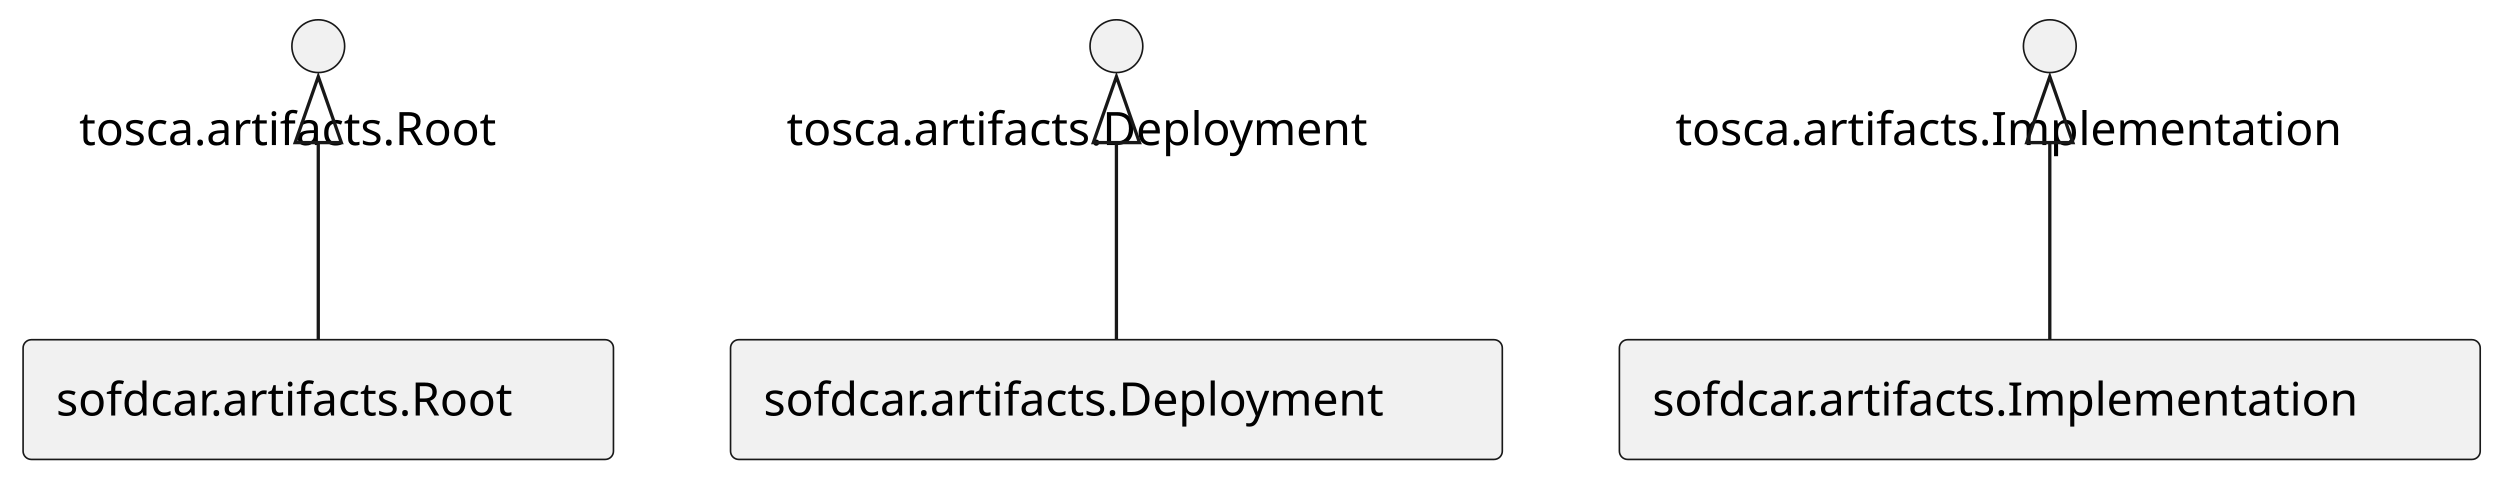
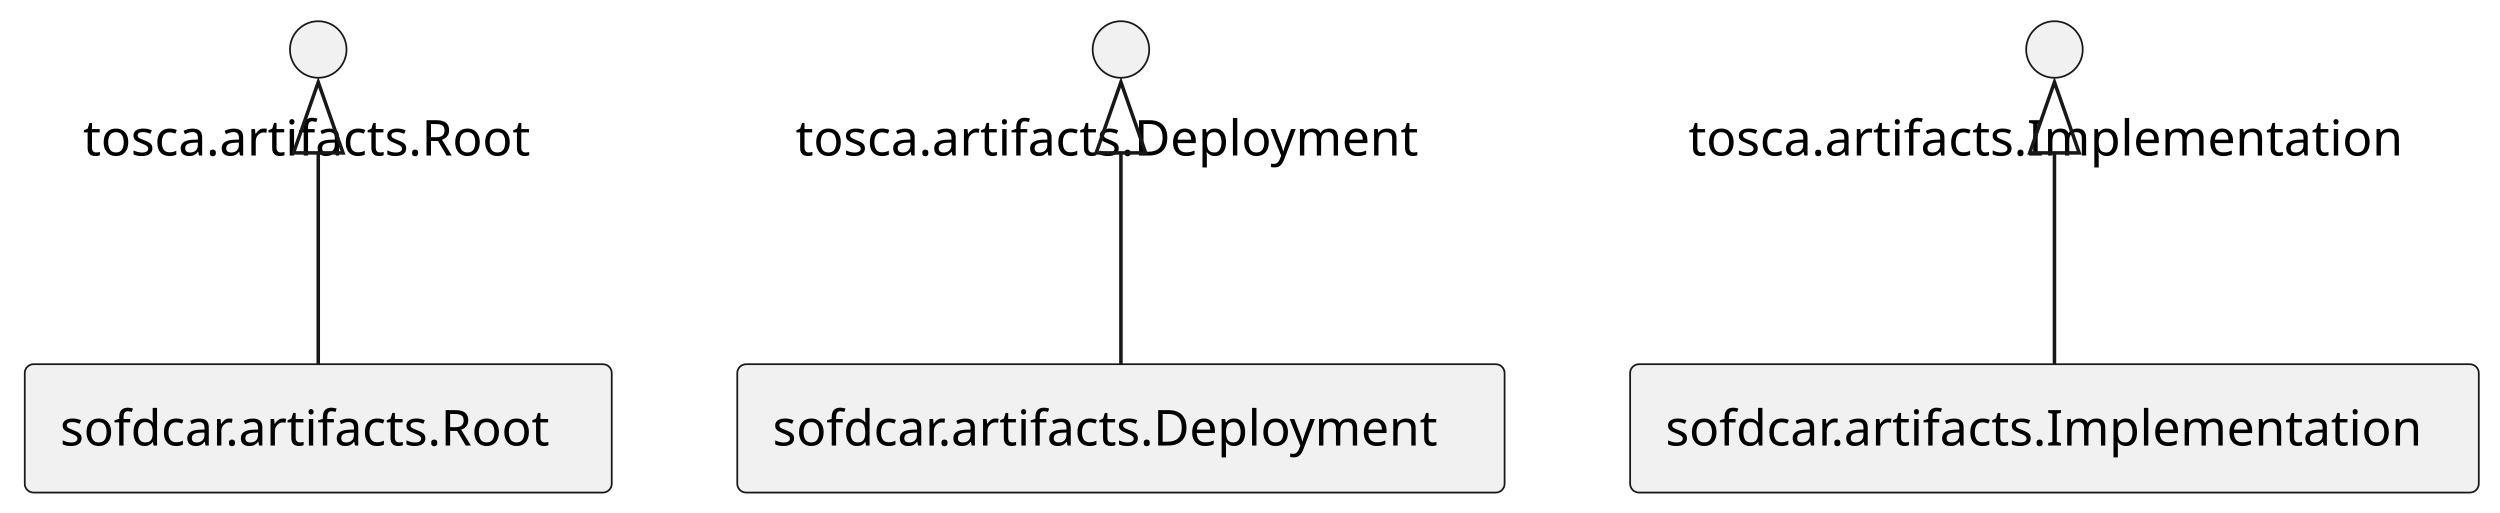
- <svg xmlns="http://www.w3.org/2000/svg" contentStyleType="text/css" height="145px" preserveAspectRatio="none" style="width:758px;height:145px;background:#FFFFFF;" version="1.1" viewBox="0 0 758 145" width="758px" zoomAndPan="magnify">
+ <svg xmlns="http://www.w3.org/2000/svg" contentStyleType="text/css" height="145px" preserveAspectRatio="none" style="width:707px;height:145px;background:#FFFFFF;" version="1.1" viewBox="0 0 707 145" width="707px" zoomAndPan="magnify">
  <defs />
  <g>
    <g id="elem_sofdcar.artifacts.Root">
-       <rect fill="#F1F1F1" height="36.297" rx="2.5" ry="2.5" style="stroke:#181818;stroke-width:0.5;" width="179" x="7" y="103" />
-       <text fill="#000000" font-family="sans-serif" font-size="14" lengthAdjust="spacing" textLength="159" x="17" y="125.995">sofdcar.artifacts.Root</text>
+       <rect fill="#F1F1F1" height="36.297" rx="2.5" ry="2.5" style="stroke:#181818;stroke-width:0.5;" width="166" x="7" y="103" />
+       <text fill="#000000" font-family="sans-serif" font-size="14" lengthAdjust="spacing" textLength="146" x="17" y="125.995">sofdcar.artifacts.Root</text>
    </g>
    <g id="elem_sofdcar.artifacts.Deployment">
-       <rect fill="#F1F1F1" height="36.297" rx="2.5" ry="2.5" style="stroke:#181818;stroke-width:0.5;" width="234" x="221.5" y="103" />
-       <text fill="#000000" font-family="sans-serif" font-size="14" lengthAdjust="spacing" textLength="214" x="231.5" y="125.995">sofdcar.artifacts.Deployment</text>
+       <rect fill="#F1F1F1" height="36.297" rx="2.5" ry="2.5" style="stroke:#181818;stroke-width:0.5;" width="217" x="208.5" y="103" />
+       <text fill="#000000" font-family="sans-serif" font-size="14" lengthAdjust="spacing" textLength="197" x="218.5" y="125.995">sofdcar.artifacts.Deployment</text>
    </g>
    <g id="elem_sofdcar.artifacts.Implementation">
-       <rect fill="#F1F1F1" height="36.297" rx="2.5" ry="2.5" style="stroke:#181818;stroke-width:0.5;" width="261" x="491" y="103" />
-       <text fill="#000000" font-family="sans-serif" font-size="14" lengthAdjust="spacing" textLength="241" x="501" y="125.995">sofdcar.artifacts.Implementation</text>
+       <rect fill="#F1F1F1" height="36.297" rx="2.5" ry="2.5" style="stroke:#181818;stroke-width:0.5;" width="240" x="461" y="103" />
+       <text fill="#000000" font-family="sans-serif" font-size="14" lengthAdjust="spacing" textLength="220" x="471" y="125.995">sofdcar.artifacts.Implementation</text>
    </g>
    <g id="elem_tosca.artifacts.Root">
-       <ellipse cx="96.5" cy="14" fill="#F1F1F1" rx="8" ry="8" style="stroke:#181818;stroke-width:0.5;" />
-       <text fill="#000000" font-family="sans-serif" font-size="14" lengthAdjust="spacing" textLength="145" x="24" y="43.995">tosca.artifacts.Root</text>
+       <ellipse cx="90" cy="14" fill="#F1F1F1" rx="8" ry="8" style="stroke:#181818;stroke-width:0.5;" />
+       <text fill="#000000" font-family="sans-serif" font-size="14" lengthAdjust="spacing" textLength="133" x="23.5" y="43.995">tosca.artifacts.Root</text>
    </g>
    <g id="elem_tosca.artifacts.Deployment">
-       <ellipse cx="338.5" cy="14" fill="#F1F1F1" rx="8" ry="8" style="stroke:#181818;stroke-width:0.5;" />
-       <text fill="#000000" font-family="sans-serif" font-size="14" lengthAdjust="spacing" textLength="200" x="238.5" y="43.995">tosca.artifacts.Deployment</text>
+       <ellipse cx="317" cy="14" fill="#F1F1F1" rx="8" ry="8" style="stroke:#181818;stroke-width:0.5;" />
+       <text fill="#000000" font-family="sans-serif" font-size="14" lengthAdjust="spacing" textLength="184" x="225" y="43.995">tosca.artifacts.Deployment</text>
    </g>
    <g id="elem_tosca.artifacts.Implementation">
-       <ellipse cx="621.5" cy="14" fill="#F1F1F1" rx="8" ry="8" style="stroke:#181818;stroke-width:0.5;" />
-       <text fill="#000000" font-family="sans-serif" font-size="14" lengthAdjust="spacing" textLength="227" x="508" y="43.995">tosca.artifacts.Implementation</text>
+       <ellipse cx="581" cy="14" fill="#F1F1F1" rx="8" ry="8" style="stroke:#181818;stroke-width:0.5;" />
+       <text fill="#000000" font-family="sans-serif" font-size="14" lengthAdjust="spacing" textLength="207" x="477.5" y="43.995">tosca.artifacts.Implementation</text>
    </g>
    <g id="link_tosca.artifacts.Root_sofdcar.artifacts.Root">
-       <path d="M96.5,43.423 C96.5,62.445 96.5,86.849 96.5,102.933 " fill="none" id="tosca.artifacts.Root-backto-sofdcar.artifacts.Root" style="stroke:#181818;stroke-width:1.0;" />
-       <polygon fill="none" points="89.5,43.239,96.5,23.239,103.5,43.239,89.5,43.239" style="stroke:#181818;stroke-width:1.0;" />
+       <path d="M90,43.42 C90,62.44 90,86.85 90,102.93 " fill="none" id="tosca.artifacts.Root-backto-sofdcar.artifacts.Root" style="stroke:#181818;stroke-width:1.0;" />
+       <polygon fill="none" points="83,43.24,90,23.24,97,43.24,83,43.24" style="stroke:#181818;stroke-width:1.0;" />
    </g>
    <g id="link_tosca.artifacts.Deployment_sofdcar.artifacts.Deployment">
-       <path d="M338.5,43.423 C338.5,62.445 338.5,86.849 338.5,102.933 " fill="none" id="tosca.artifacts.Deployment-backto-sofdcar.artifacts.Deployment" style="stroke:#181818;stroke-width:1.0;" />
-       <polygon fill="none" points="331.5,43.239,338.5,23.239,345.5,43.239,331.5,43.239" style="stroke:#181818;stroke-width:1.0;" />
+       <path d="M317,43.42 C317,62.44 317,86.85 317,102.93 " fill="none" id="tosca.artifacts.Deployment-backto-sofdcar.artifacts.Deployment" style="stroke:#181818;stroke-width:1.0;" />
+       <polygon fill="none" points="310,43.24,317,23.24,324,43.24,310,43.24" style="stroke:#181818;stroke-width:1.0;" />
    </g>
    <g id="link_tosca.artifacts.Implementation_sofdcar.artifacts.Implementation">
-       <path d="M621.5,43.423 C621.5,62.445 621.5,86.849 621.5,102.933 " fill="none" id="tosca.artifacts.Implementation-backto-sofdcar.artifacts.Implementation" style="stroke:#181818;stroke-width:1.0;" />
-       <polygon fill="none" points="614.5,43.239,621.5,23.239,628.5,43.239,614.5,43.239" style="stroke:#181818;stroke-width:1.0;" />
+       <path d="M581,43.42 C581,62.44 581,86.85 581,102.93 " fill="none" id="tosca.artifacts.Implementation-backto-sofdcar.artifacts.Implementation" style="stroke:#181818;stroke-width:1.0;" />
+       <polygon fill="none" points="574,43.24,581,23.24,588,43.24,574,43.24" style="stroke:#181818;stroke-width:1.0;" />
    </g>
  </g>
</svg>
